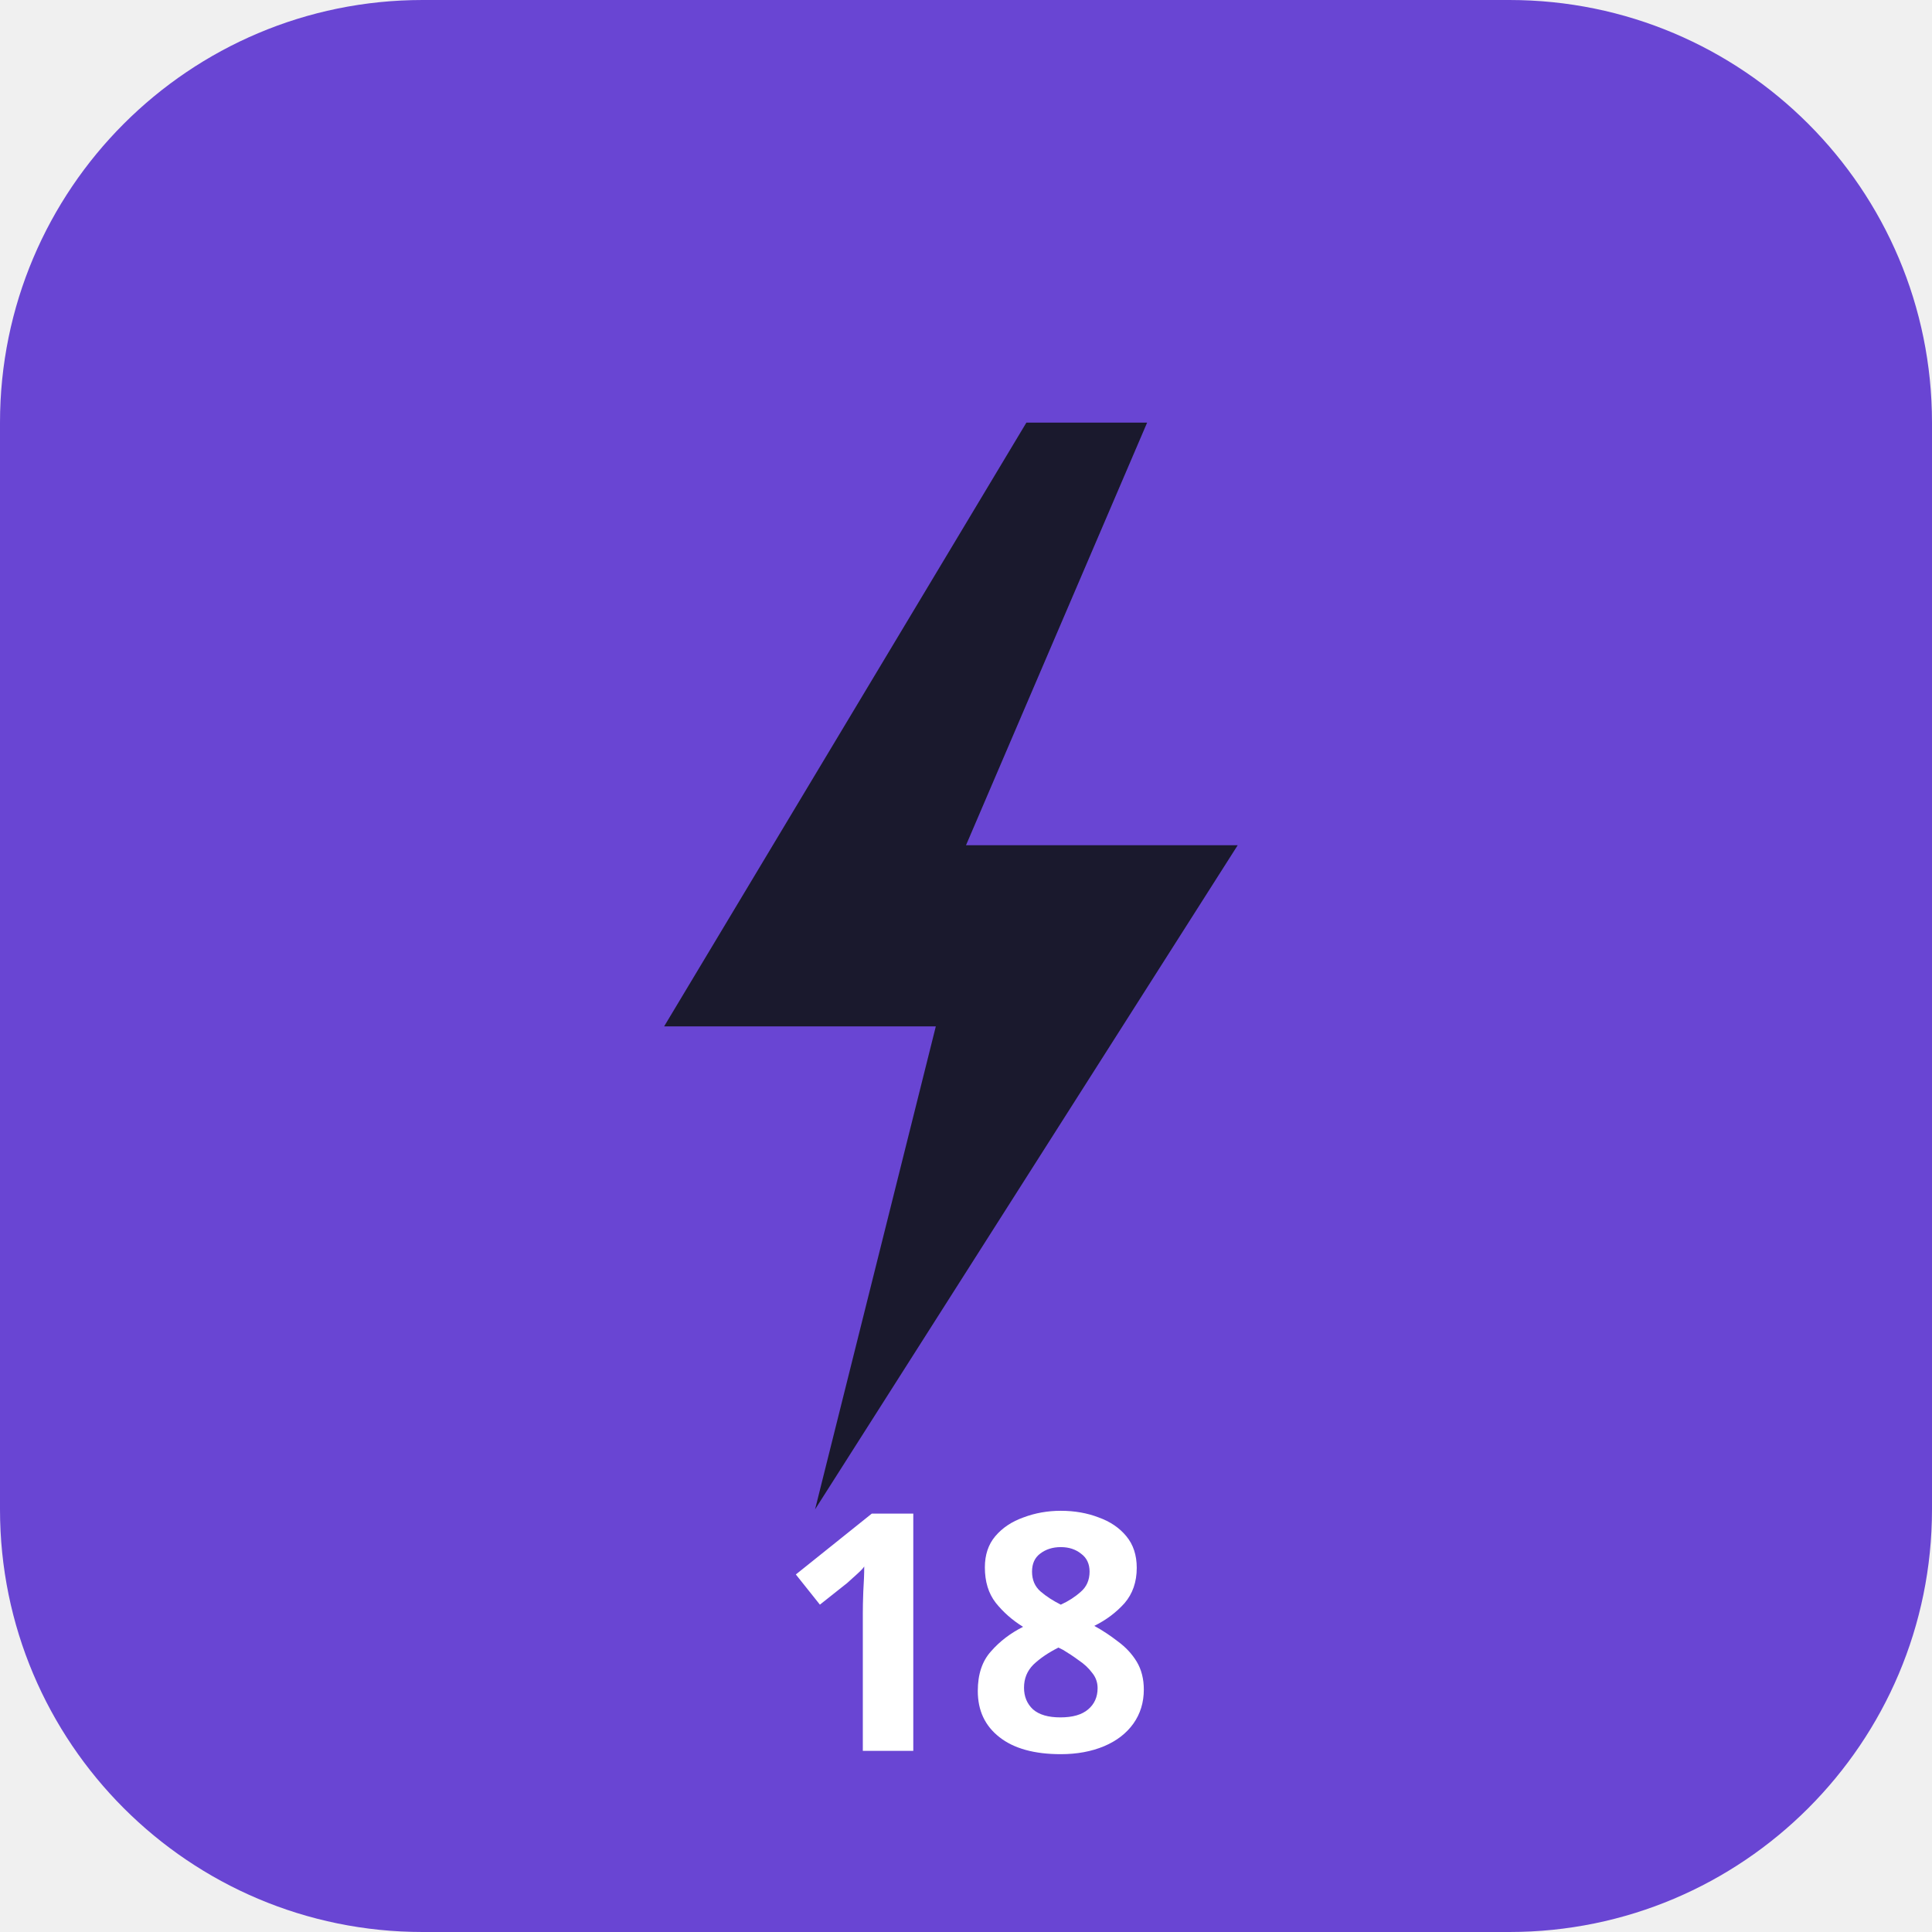
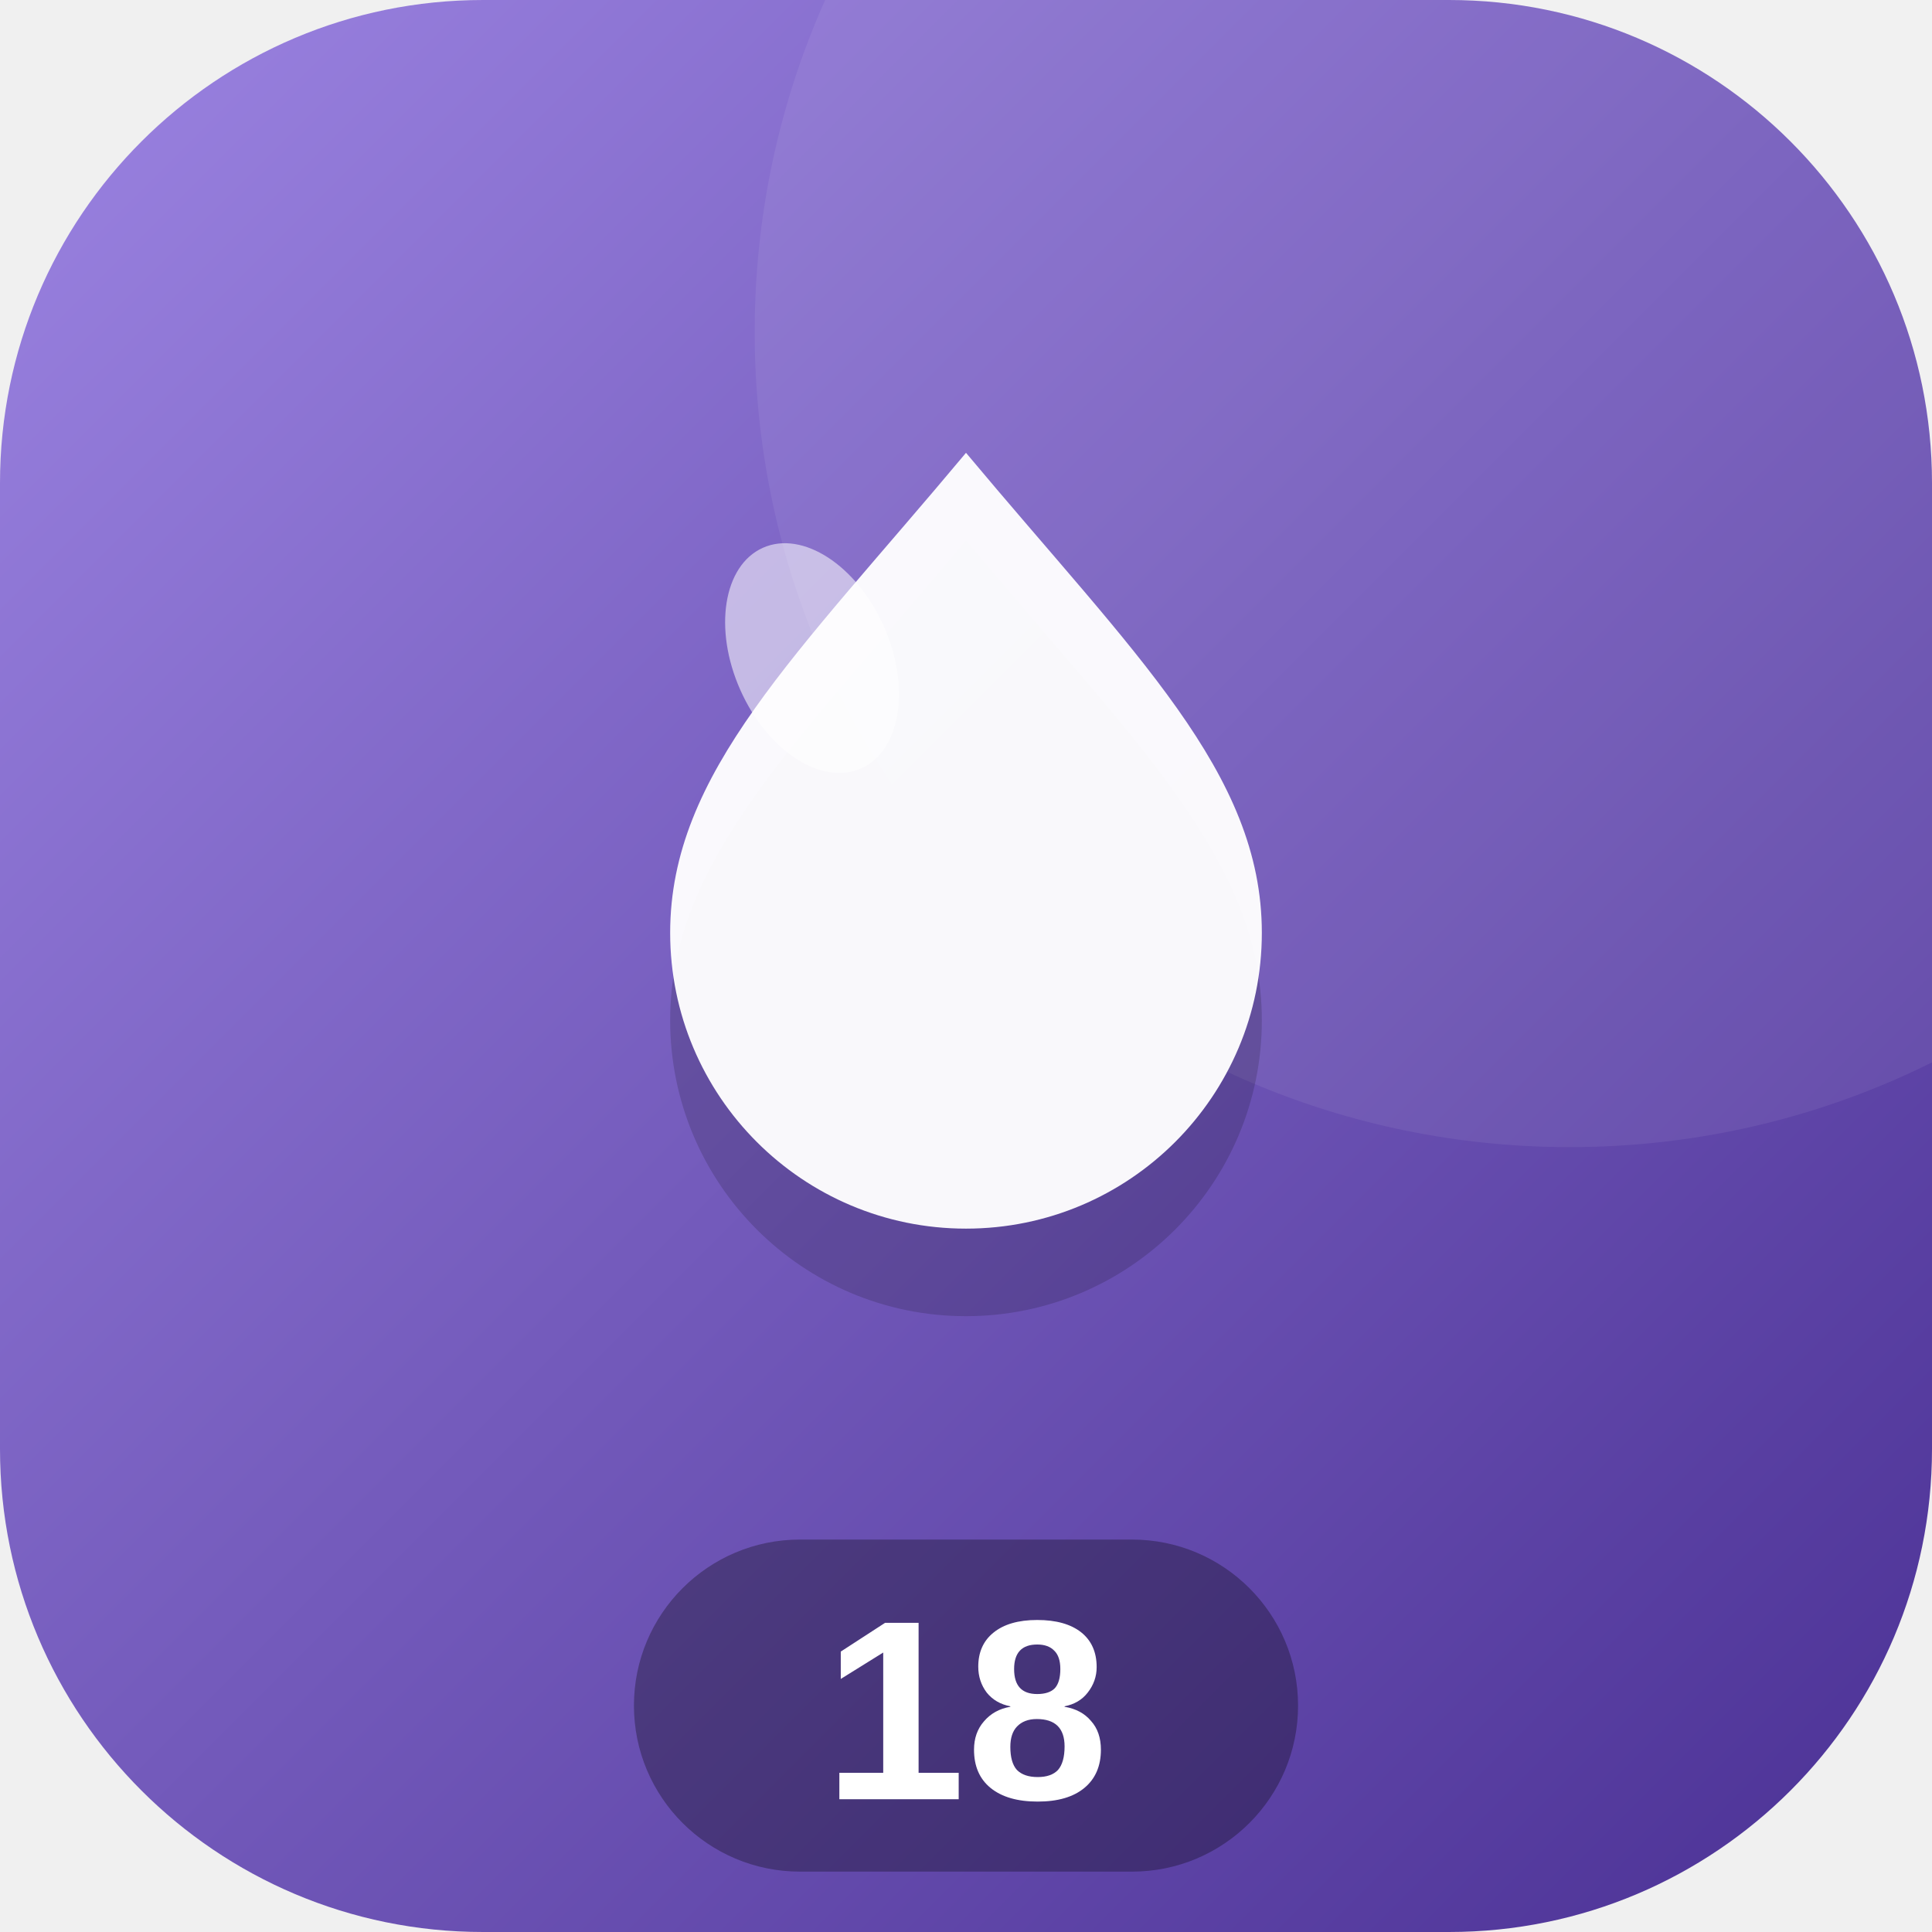
<svg xmlns="http://www.w3.org/2000/svg" viewBox="0 0 64 64">
-   <rect width="64" height="64" rx="14" fill="#6945d3" />
-   <path d="M34 14L22 34h9l-4 16 14-22h-9l6-14z" fill="#0c1210" opacity="0.85" />
-   <text x="32" y="58" text-anchor="middle" font-family="system-ui,sans-serif" font-size="11" font-weight="700" fill="#fff">18</text>
+   <defs>
+     <linearGradient id="s" x1="0" y1="0" x2="1" y2="1">
+       <stop offset="0" stop-color="#9c84e2" />
+       <stop offset="1" stop-color="#4a3094" />
+     </linearGradient>
+   </defs>
+   <rect width="64" height="64" rx="16" fill="url(#s)" />
+   <circle cx="52" cy="11" r="27" fill="#ffffff" opacity="0.07" />
+   <path d="M32 16.5c5.6 6.7 9.8 10.6 9.8 15.9a9.8 9.8 0 1 1-19.6 0C22.2 27.1 26.4 23.2 32 16.5z" fill="#000000" opacity="0.16" transform="translate(0 1.4)" />
+   <path d="M32 15c5.6 6.7 9.8 10.6 9.8 15.9a9.8 9.8 0 1 1-19.6 0C22.2 25.6 26.4 21.7 32 15z" fill="#ffffff" opacity="0.96" />
+   <ellipse cx="26.9" cy="21.8" rx="2.6" ry="4" fill="#ffffff" opacity="0.55" transform="rotate(-24 26.9 21.8)" />
+   <rect x="21" y="51" width="22" height="11" rx="5.5" fill="#000" opacity="0.30" />
+   <text x="32" y="59.6" text-anchor="middle" font-family="Arial,Helvetica,sans-serif" font-size="8.5" font-weight="800" fill="#fff">18</text>
</svg>
